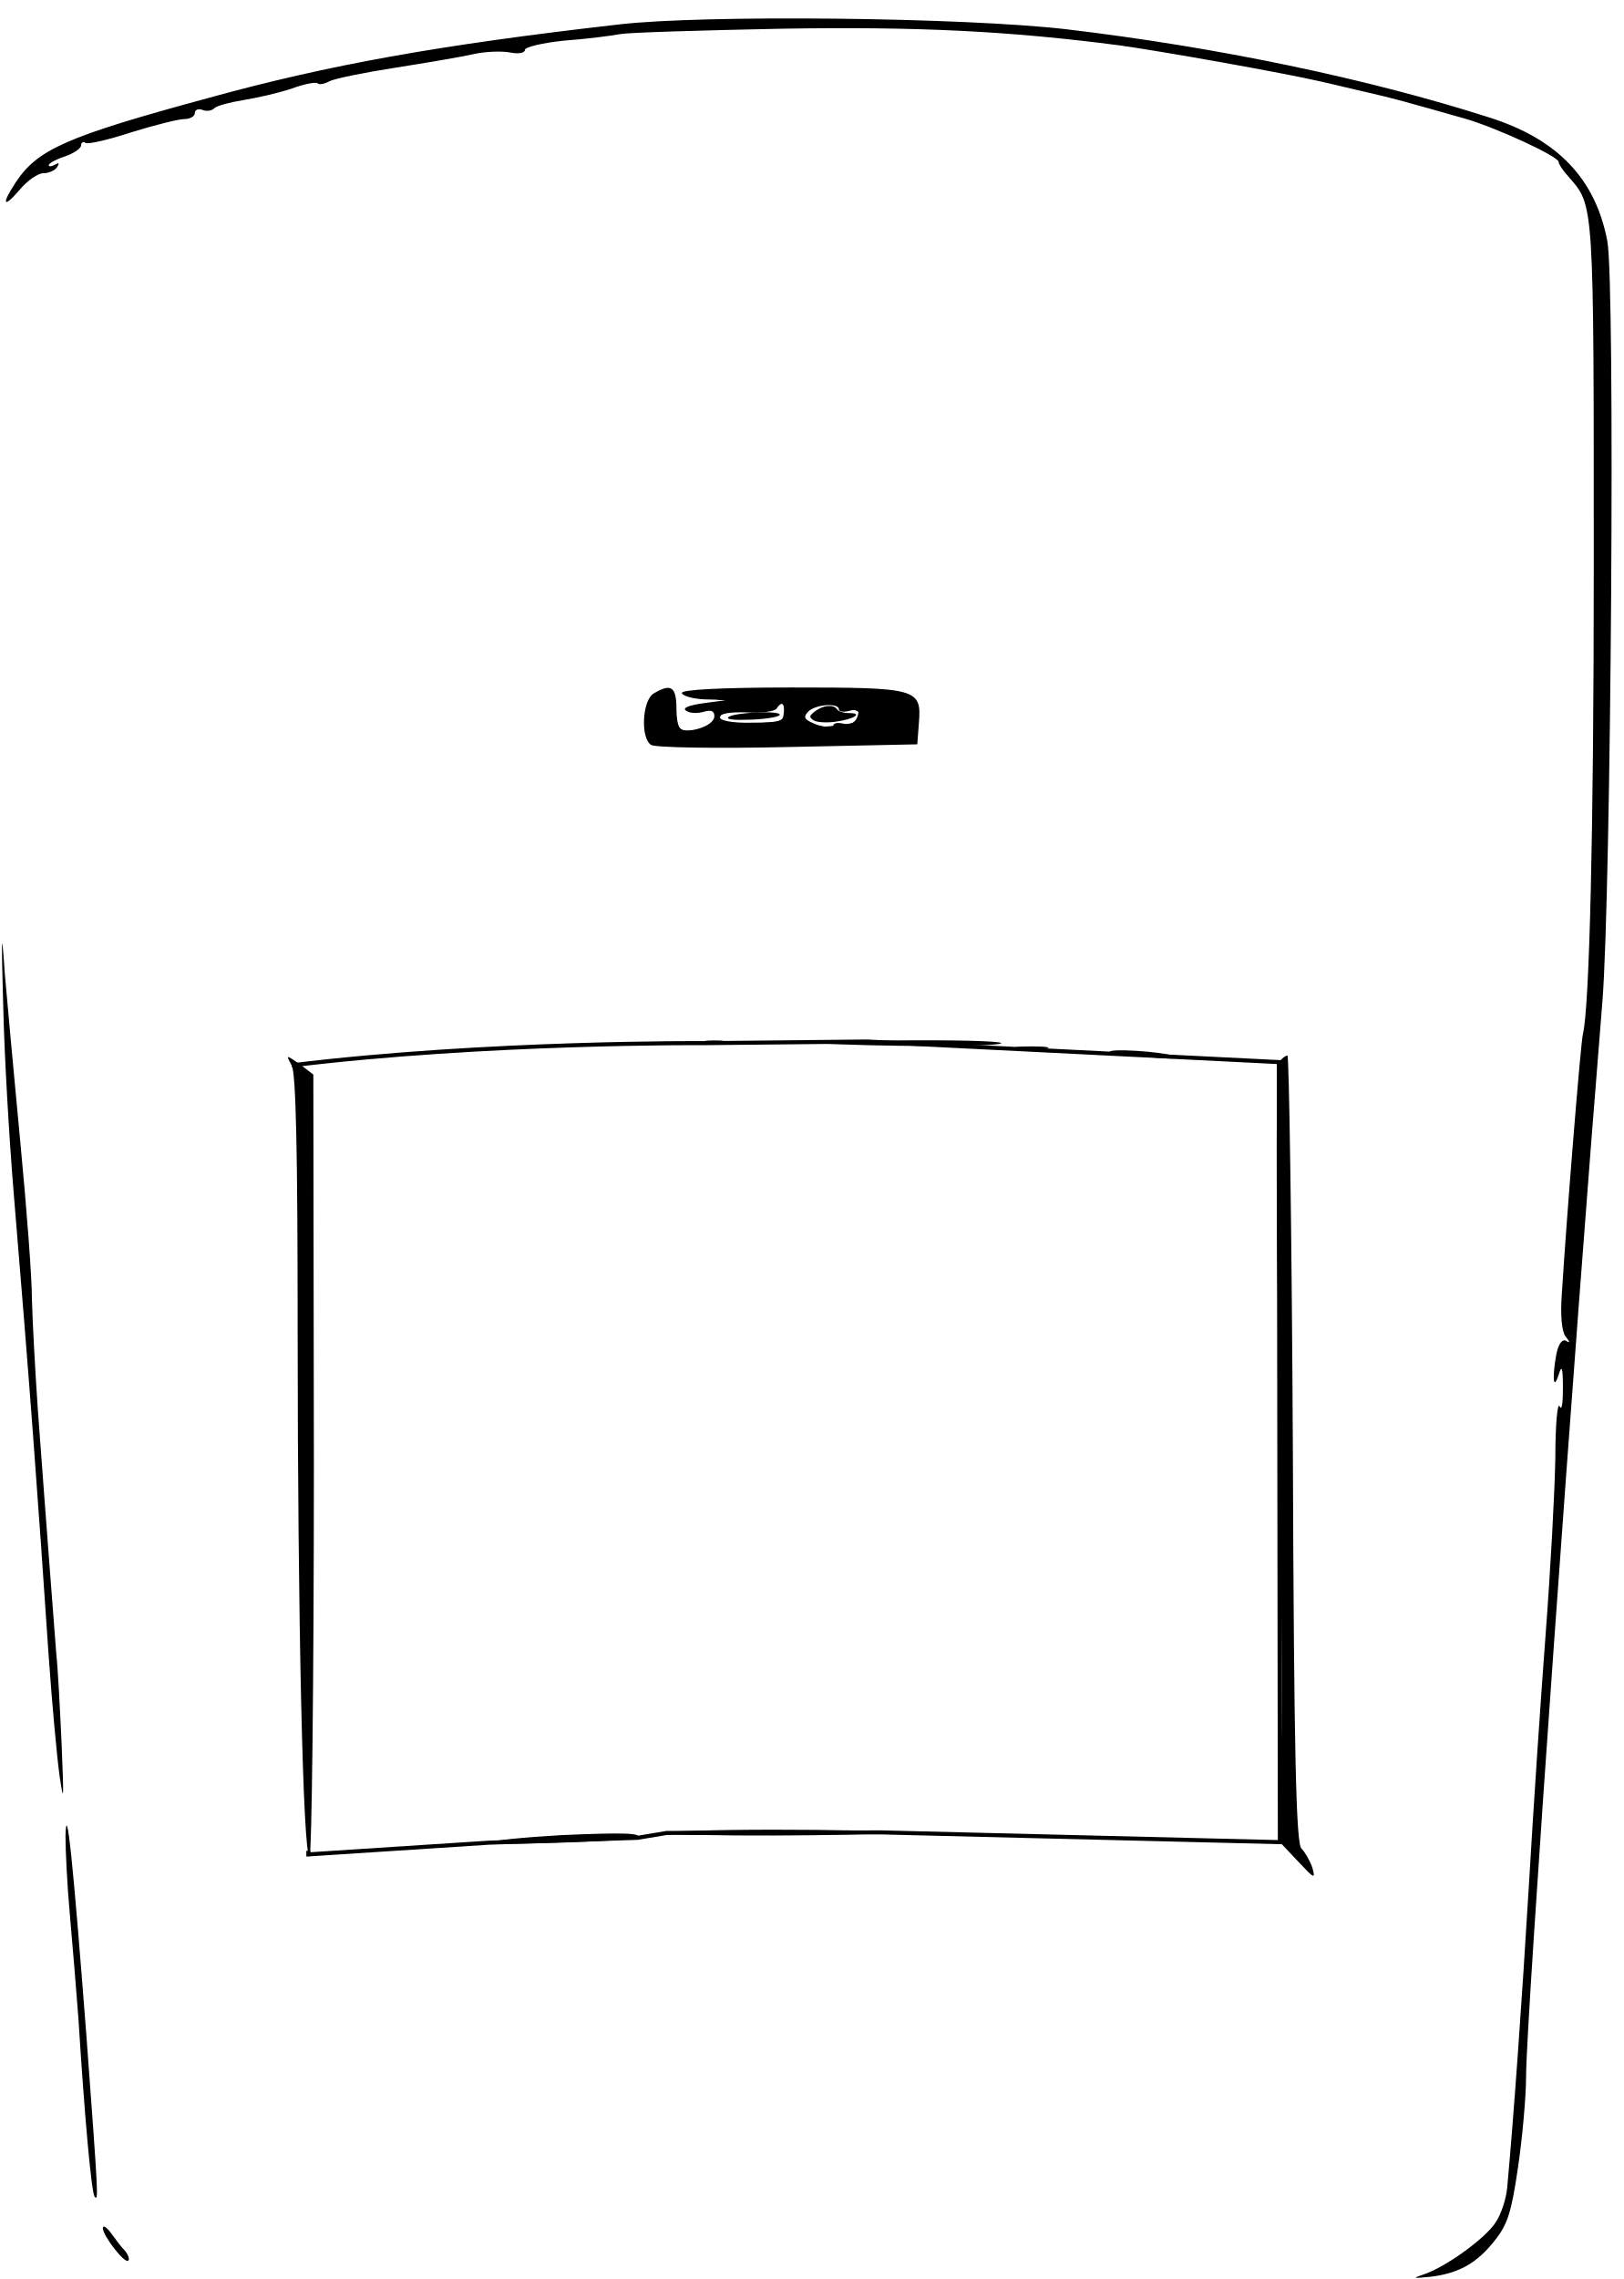
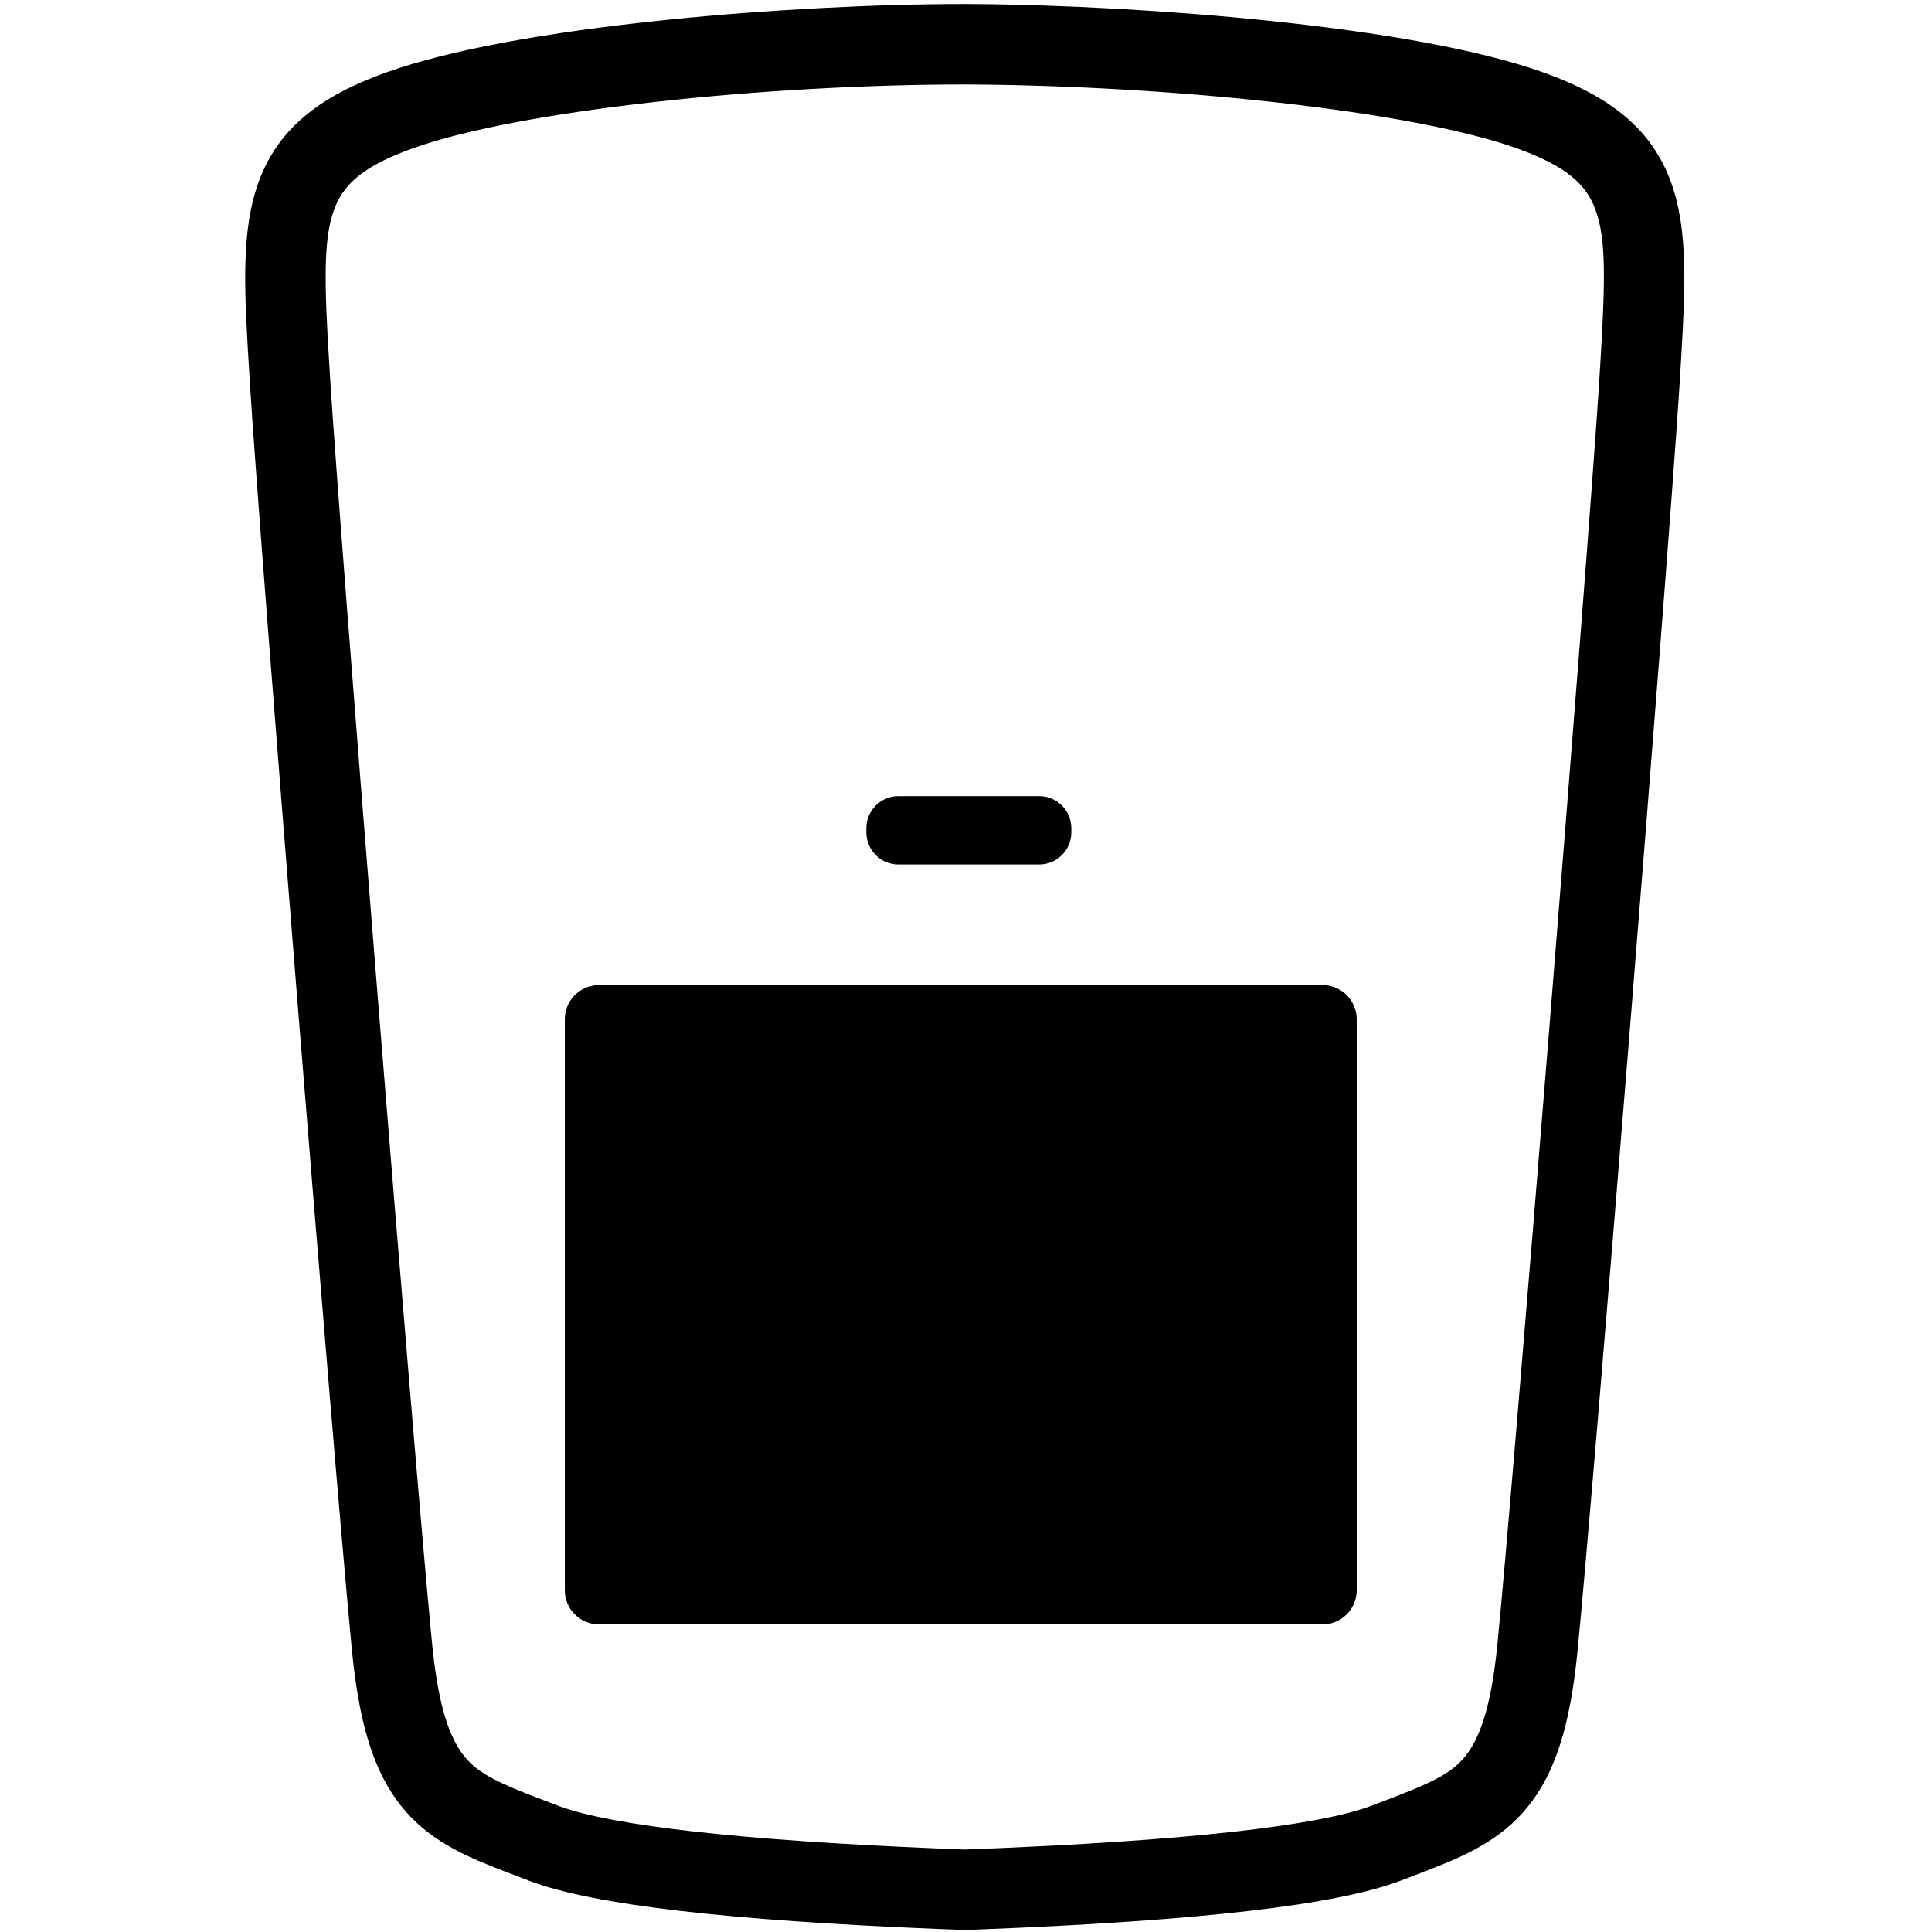
- <svg xmlns="http://www.w3.org/2000/svg" version="1.0" width="300pt" height="421pt" viewBox="0 0 300 421" preserveAspectRatio="xMidYMid meet" id="svg76">
-   <defs id="defs80" />
-   <g transform="translate(0,421) scale(0.1,-0.1)" fill="#000000" stroke="none" id="g74">
-     <path d="M1145 4165 c-334 -38 -539 -75 -760 -136 -262 -71 -316 -95 -356 -156 -27 -41 -23 -49 7 -14 14 17 34 31 44 31 10 0 22 5 26 12 4 7 3 8 -4 4 -7 -4 -12 -4 -12 -1 0 3 14 11 30 16 17 6 30 15 30 21 0 5 4 7 8 4 5 -3 43 6 86 20 42 13 86 24 96 24 11 0 20 5 20 11 0 6 6 9 14 6 7 -3 17 -2 22 3 5 5 29 11 53 15 25 4 65 13 89 21 24 9 46 13 49 10 3 -3 13 -1 22 4 10 5 64 16 122 25 57 9 122 20 144 25 22 5 52 6 68 3 15 -3 27 -1 27 5 0 5 33 13 73 17 41 3 87 9 103 12 16 3 151 7 300 10 247 4 418 -4 624 -31 79 -11 303 -51 368 -66 23 -5 63 -15 90 -21 44 -10 66 -16 182 -49 57 -17 170 -69 170 -79 0 -4 8 -16 18 -27 48 -55 47 -40 47 -729 0 -481 -8 -806 -20 -855 -4 -14 -30 -336 -39 -480 -3 -41 0 -70 7 -79 8 -10 9 -13 1 -8 -7 4 -14 -5 -18 -24 -8 -43 -6 -70 4 -39 6 20 8 14 8 -25 0 -27 -2 -42 -6 -33 -4 9 -8 -34 -8 -95 -1 -62 -9 -209 -18 -327 -9 -118 -23 -327 -31 -465 -13 -216 -28 -426 -40 -557 -2 -20 -11 -48 -21 -63 -19 -30 -93 -83 -132 -96 -23 -8 -22 -8 10 -5 53 6 87 25 120 67 24 30 31 53 43 135 8 54 15 131 15 170 0 102 90 1359 141 1984 16 201 24 1329 9 1405 -22 115 -92 188 -218 228 -225 72 -503 130 -782 163 -190 22 -669 27 -825 9z" id="path48" />
-     <path d="M1208 2929 c-21 -12 -25 -82 -5 -95 6 -5 120 -7 252 -4 l240 5 3 40 c5 63 -3 65 -235 65 -129 0 -203 -4 -203 -10 0 -5 19 -11 43 -12 l42 -1 -45 -6 c-28 -4 -40 -9 -32 -14 7 -5 21 -5 32 -2 14 4 20 2 20 -8 0 -14 -28 -27 -57 -27 -8 0 -13 15 -13 40 0 42 -10 48 -42 29z m242 -36 c0 -15 -10 -18 -60 -18 -37 -1 -60 4 -60 10 0 7 19 10 50 9 27 -2 52 2 55 7 9 14 15 11 15 -8z m100 7 c0 -5 9 -6 20 -3 16 4 19 2 14 -12 -4 -10 -14 -15 -25 -12 -11 3 -19 1 -19 -3 0 -5 -13 -4 -30 1 -23 9 -27 13 -17 24 13 14 57 17 57 5z" id="path50" />
-     <path d="M6 2350 c2 -90 11 -243 19 -340 30 -359 45 -564 65 -860 6 -85 15 -184 20 -220 8 -54 8 -45 4 55 -3 66 -7 143 -10 170 -4 53 -18 232 -34 450 -5 72 -10 164 -11 205 0 41 -10 170 -21 285 -11 116 -24 257 -29 315 -6 88 -7 79 -3 -60z" id="path52" />
-     <path d="M1303 2283 c9 -2 25 -2 35 0 9 3 1 5 -18 5 -19 0 -27 -2 -17 -5z" id="path54" />
-     <path d="M1505 2283 c120 -7 345 -7 345 0 0 4 -89 6 -197 5 -109 -1 -175 -3 -148 -5z" id="path56" />
-     <path d="M1883 2273 c15 -2 37 -2 50 0 12 2 0 4 -28 4 -27 0 -38 -2 -22 -4z" id="path58" />
-     <path d="M2051 2266 c2 -2 36 -6 74 -9 44 -4 61 -3 45 2 -24 9 -127 15 -119 7z" id="path60" />
-     <path d="M539 2242 c8 -14 11 -166 11 -485 0 -541 10 -977 22 -977 4 0 8 325 8 723 l-1 722 -25 19 c-26 18 -26 18 -15 -2z" id="path62" />
-     <path d="M2363 2248 c-5 -8 -5 -221 -1 -518 5 -278 7 -599 6 -714 l-3 -209 34 -36 c30 -32 32 -33 26 -11 -5 14 -14 29 -20 35 -10 8 -14 171 -16 737 -2 401 -7 728 -10 728 -4 0 -11 -6 -16 -12z" id="path64" />
-     <path d="M121 819 c0 -26 3 -91 8 -145 5 -55 12 -142 16 -194 11 -177 24 -322 30 -328 7 -8 7 -4 -15 293 -25 326 -37 442 -39 374z" id="path66" />
-     <path d="M1038 820 c-70 -4 -131 -10 -135 -14 -7 -6 267 3 275 9 10 9 -27 10 -140 5z" id="path68" />
-     <path d="M1232 824 c7 -7 390 -6 397 1 2 3 -87 5 -199 5 -112 0 -201 -3 -198 -6z" id="path70" />
-     <path d="M190 94 c0 -14 41 -67 47 -60 3 2 0 11 -6 18 -7 7 -18 22 -26 33 -8 11 -15 15 -15 9z" id="path72" />
+ <svg xmlns="http://www.w3.org/2000/svg" width="960px" height="961px" viewBox="0 0 960 961" version="1.1">
+   <g id="net.bitron/902010_22-(Movement-Sensor)" stroke="none" stroke-width="1" fill="none" fill-rule="evenodd" transform="translate(0, 1)">
+     <path d="M480,1 L482.957,1.01 C528.566,1.312 582.982,4.277 632.056,9.404 L632.056,9.404 L633.772,9.585 C690.303,15.563 736.667,24 767.127,34.763 C802.024,47.094 822.103,63.82 831.476,89.917 C835.627,101.474 837.54,114.483 837.925,130.726 C838.213,142.86 837.752,155.19 836.378,178.092 L836.378,178.092 L835.368,194.441 C829.293,287.77 792.092,748.381 784.748,821.339 C781.115,857.429 773.716,880.9 760.095,897.738 C753.499,905.891 745.62,912.281 735.945,917.748 C728.61,921.893 721.12,925.157 708.693,929.947 L708.693,929.947 L697.225,934.338 C665.287,946.648 596.199,954.482 487.332,958.735 L487.332,958.735 L480.762,958.985 C480.248,959 479.733,959 479.219,958.985 L479.219,958.985 L466.136,958.474 C362.211,954.21 295.574,946.574 263.884,934.759 L263.884,934.759 L263.71,934.693 L248.882,929.007 L246.443,928.05 C236.299,924.036 229.285,920.826 222.62,916.923 C213.382,911.514 205.799,905.172 199.447,897.165 C186.66,881.05 179.454,858.921 175.716,825.704 L175.716,825.704 L175.492,823.656 L174.761,816.346 C166.094,726.528 129.016,266.177 124.293,189.082 L124.293,189.082 L123.192,170.756 C122.029,150.329 121.694,137.247 122.267,125.291 L122.267,125.291 L122.317,124.309 C123.091,109.639 125.354,97.551 129.728,86.765 C139.604,62.413 159.404,46.589 192.873,34.763 C224.012,23.76 271.81,15.116 329.677,9.097 L329.677,9.097 L331.96,8.862 C381.479,3.796 435.626,1 480,1 L480,1 Z M480,41 C381.33,41 259.393,53.682 206.2,72.478 C182.608,80.813 171.804,89.448 166.796,101.797 C161.959,113.724 161.05,130.039 162.94,165.112 L162.94,165.112 L163.123,168.42 L164.22,186.659 C168.911,263.241 205.952,723.131 214.569,812.435 L214.569,812.435 L215.273,819.479 L215.445,821.045 C218.378,847.284 223.33,862.724 230.557,872.018 L230.557,872.018 L230.782,872.304 C236.506,879.518 244.103,884.101 261.392,890.947 L261.392,890.947 L263.306,891.699 L277.902,897.295 L278.657,897.572 C305.159,907.128 367.94,914.318 464.762,918.382 L464.762,918.382 L467.736,918.506 L480.005,918.985 L485.79,918.765 C588.955,914.735 655.216,907.297 682.078,897.303 L682.078,897.303 L682.88,896.999 L694.348,892.608 C714.817,884.718 722.849,880.179 728.997,872.58 L728.997,872.58 L729.231,872.288 C736.761,862.783 741.846,846.757 744.771,819.061 L744.771,819.061 L744.949,817.333 C752.243,744.874 789.406,284.726 795.448,191.905 L795.448,191.905 L796.351,177.321 C798.999,133.596 798.599,116.717 793.83,103.438 C789.124,90.332 778.738,81.498 755.255,72.998 L755.255,72.998 L753.8,72.478 C701.605,54.035 583.318,41.675 482.758,41.009 L482.758,41.009 Z M658,489 C667.389,489 675,496.611 675,506 L675,790 C675,799.389 667.389,807 658,807 L298,807 C288.611,807 281,799.389 281,790 L281,506 C281,496.611 288.611,489 298,489 L658,489 Z M517,395 C525.837,395 533,402.163 533,411 L533,413 C533,421.837 525.837,429 517,429 L447,429 C438.163,429 431,421.837 431,413 L431,411 C431,402.163 438.163,395 447,395 L517,395 Z" id="Combined-Shape" fill="#000000" />
  </g>
-   <path style="fill:none;stroke:#000000;stroke-width:0.75px;stroke-linecap:butt;stroke-linejoin:miter;stroke-opacity:1" d="M 53.9,196.8 C 89.831,192.4 130.3,192.7 130.3,192.7 L 160.221,192.4 236.3,196.2 l 0.2,144.1 -73.6,-1.8 -39.7,0.1 -5.4,0.9 -27.5,0.9 -33.318,2.165 v -0.67" id="path84" />
-   <path style="fill:#a0a0a0;stroke:none;stroke-width:0.894" d="" id="path86" transform="scale(0.75)" />
-   <path style="fill:#a0a0a0;stroke:none;stroke-width:0.894" d="" id="path88" transform="scale(0.75)" />
-   <path style="fill:#000000;stroke-width:0.894" d="m 160.403,182.612 c -1.527,-1.527 -1.328,-7.998 0.319,-10.348 1.617,-2.308 4.432,-2.617 5.217,-0.573 0.298,0.778 0.543,2.801 0.543,4.497 0,3.684 1.522,4.524 6.132,3.384 2.386,-0.59 3.329,-1.34 3.539,-2.815 0.251,-1.77 -0.124,-2.024 -3.128,-2.117 -3.171,-0.099 -3.065,-0.174 1.502,-1.058 l 4.916,-0.952 -4.751,-0.639 c -2.613,-0.351 -4.935,-0.823 -5.16,-1.047 -0.825,-0.825 29.504,-1.668 39.66,-1.103 16.156,0.899 17.759,1.759 16.681,8.95 l -0.56,3.733 -11.315,0.577 c -19.821,1.011 -52.391,0.714 -53.594,-0.488 z m 50.724,-4.709 c 1.928,-1.191 0.955,-3.157 -1.563,-3.157 -1.377,0 -2.946,-0.443 -3.487,-0.984 -1.255,-1.255 -6.02,-0.254 -7.546,1.585 -1.926,2.32 1.442,4.021 7.007,3.539 2.557,-0.221 5.072,-0.664 5.589,-0.983 z m -17.925,-0.809 c 1.054,-1.27 0.47,-4.136 -0.843,-4.136 -0.41,0 -0.994,0.402 -1.298,0.894 -0.304,0.492 -3.043,0.9 -6.086,0.908 -5.828,0.014 -8.407,0.912 -7.383,2.568 0.929,1.503 14.336,1.302 15.61,-0.234 z" id="path94" transform="scale(0.75)" />
-   <path style="fill:#000000;stroke-width:0.894" d="m 200.447,177.409 c -1.162,-0.788 -1.109,-1.086 0.394,-2.233 1.997,-1.524 4.611,-1.731 5.416,-0.43 0.304,0.492 1.615,0.894 2.913,0.894 3.614,0 1.248,1.499 -3.36,2.129 -2.242,0.306 -4.616,0.147 -5.363,-0.359 z" id="path96" transform="scale(0.75)" />
-   <path style="fill:#000000;stroke-width:0.894" d="" id="path98" transform="scale(0.75)" />
-   <path style="fill:#000000;stroke-width:0.894" d="m 160.403,182.612 c -1.527,-1.527 -1.328,-7.998 0.319,-10.348 0.765,-1.093 2.165,-1.987 3.111,-1.987 1.749,0 2.371,1.464 2.85,6.704 0.187,2.043 0.744,2.752 2.341,2.978 3.129,0.443 7.289,-1.574 7.289,-3.534 0,-1.326 -0.706,-1.702 -3.352,-1.785 -3.059,-0.097 -2.922,-0.189 1.564,-1.058 l 4.916,-0.952 -4.751,-0.639 c -2.613,-0.351 -4.935,-0.823 -5.16,-1.047 -0.825,-0.825 29.504,-1.668 39.66,-1.103 16.156,0.899 17.759,1.759 16.681,8.95 l -0.56,3.733 -11.315,0.577 c -19.821,1.011 -52.391,0.714 -53.594,-0.488 z m 50.994,-4.879 c 1.704,-1.043 0.511,-2.986 -1.832,-2.986 -1.377,0 -2.946,-0.443 -3.487,-0.984 -1.255,-1.255 -6.02,-0.254 -7.546,1.585 -0.953,1.148 -0.851,1.599 0.609,2.685 1.305,0.971 3.013,1.152 6.67,0.708 2.704,-0.328 5.218,-0.781 5.587,-1.007 z m -18.264,-2.316 c 0.276,-2.402 -0.971,-3.344 -2.071,-1.564 -0.304,0.492 -3.043,0.9 -6.086,0.908 -5.867,0.015 -8.406,0.912 -7.362,2.603 0.418,0.676 3.138,0.94 7.936,0.77 7.226,-0.256 7.303,-0.283 7.583,-2.716 z" id="path100" transform="scale(0.75)" />
-   <path style="fill:#000000;stroke-width:0.894" d="m 179.443,176.65 c 1.228,-1.19 13.05,-1.715 12.667,-0.563 -0.163,0.492 -3.281,1.014 -6.928,1.161 -4.288,0.173 -6.316,-0.039 -5.738,-0.598 z" id="path102" transform="scale(0.75)" />
</svg>
